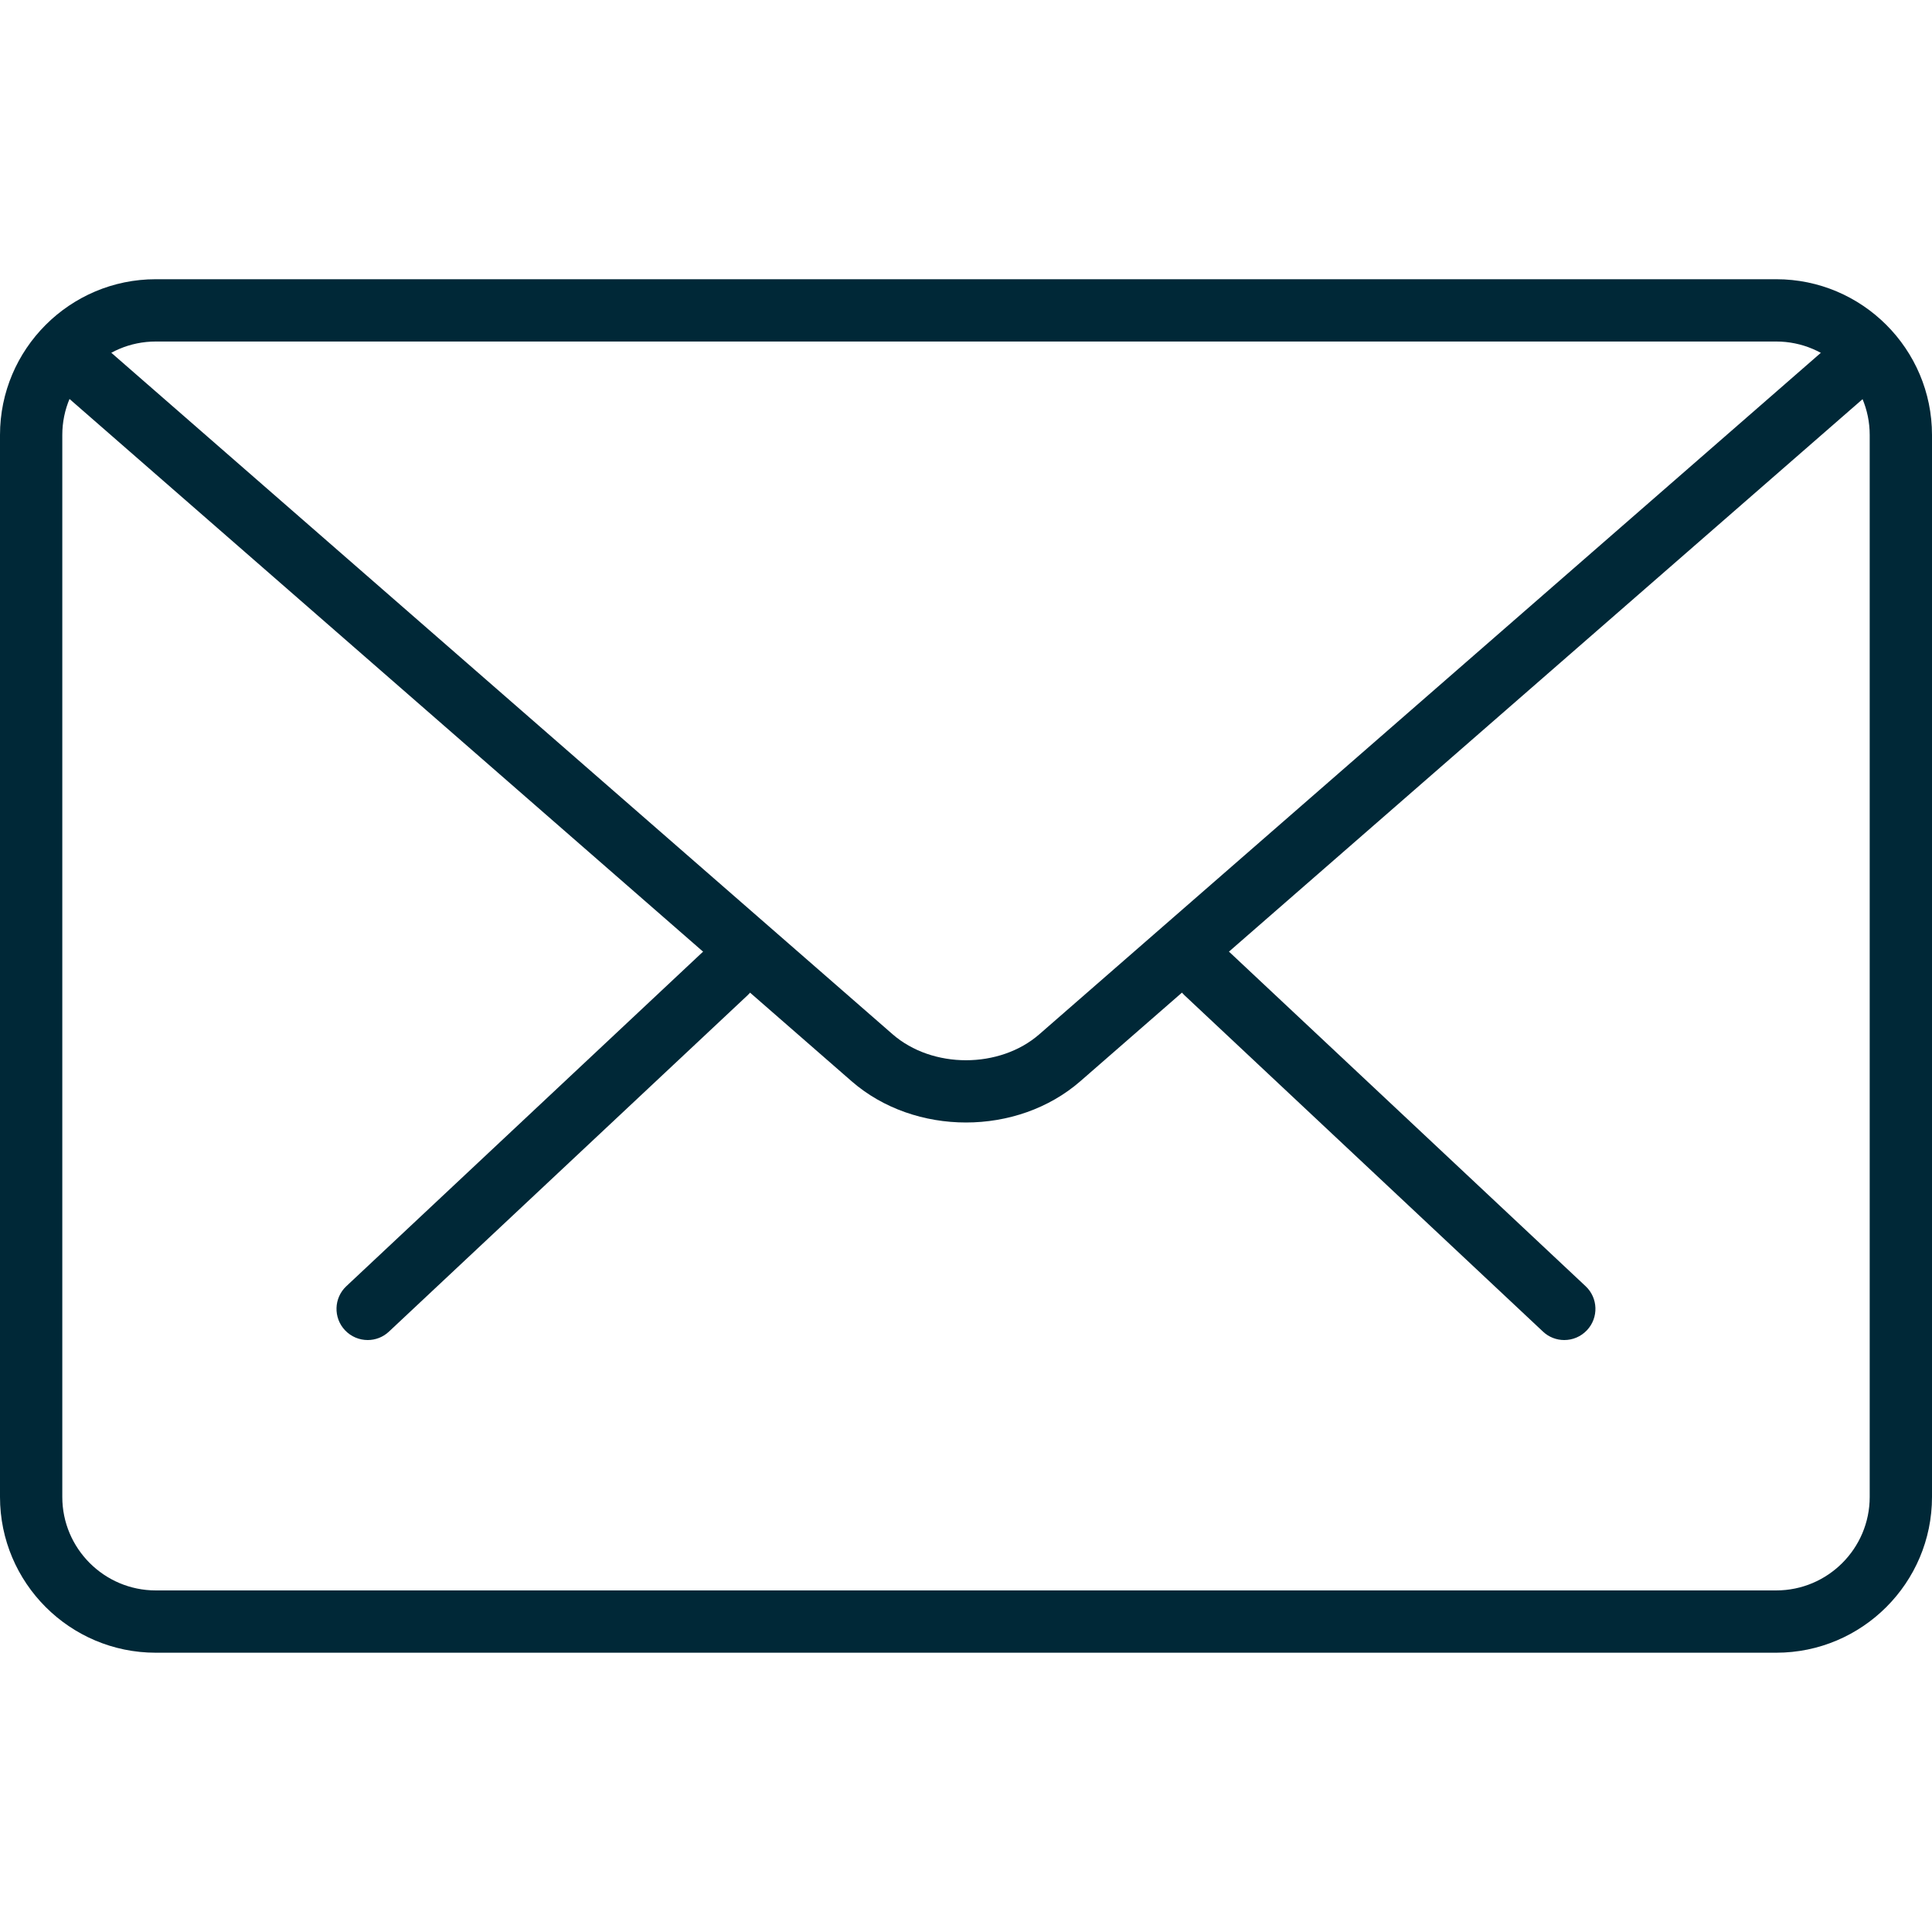
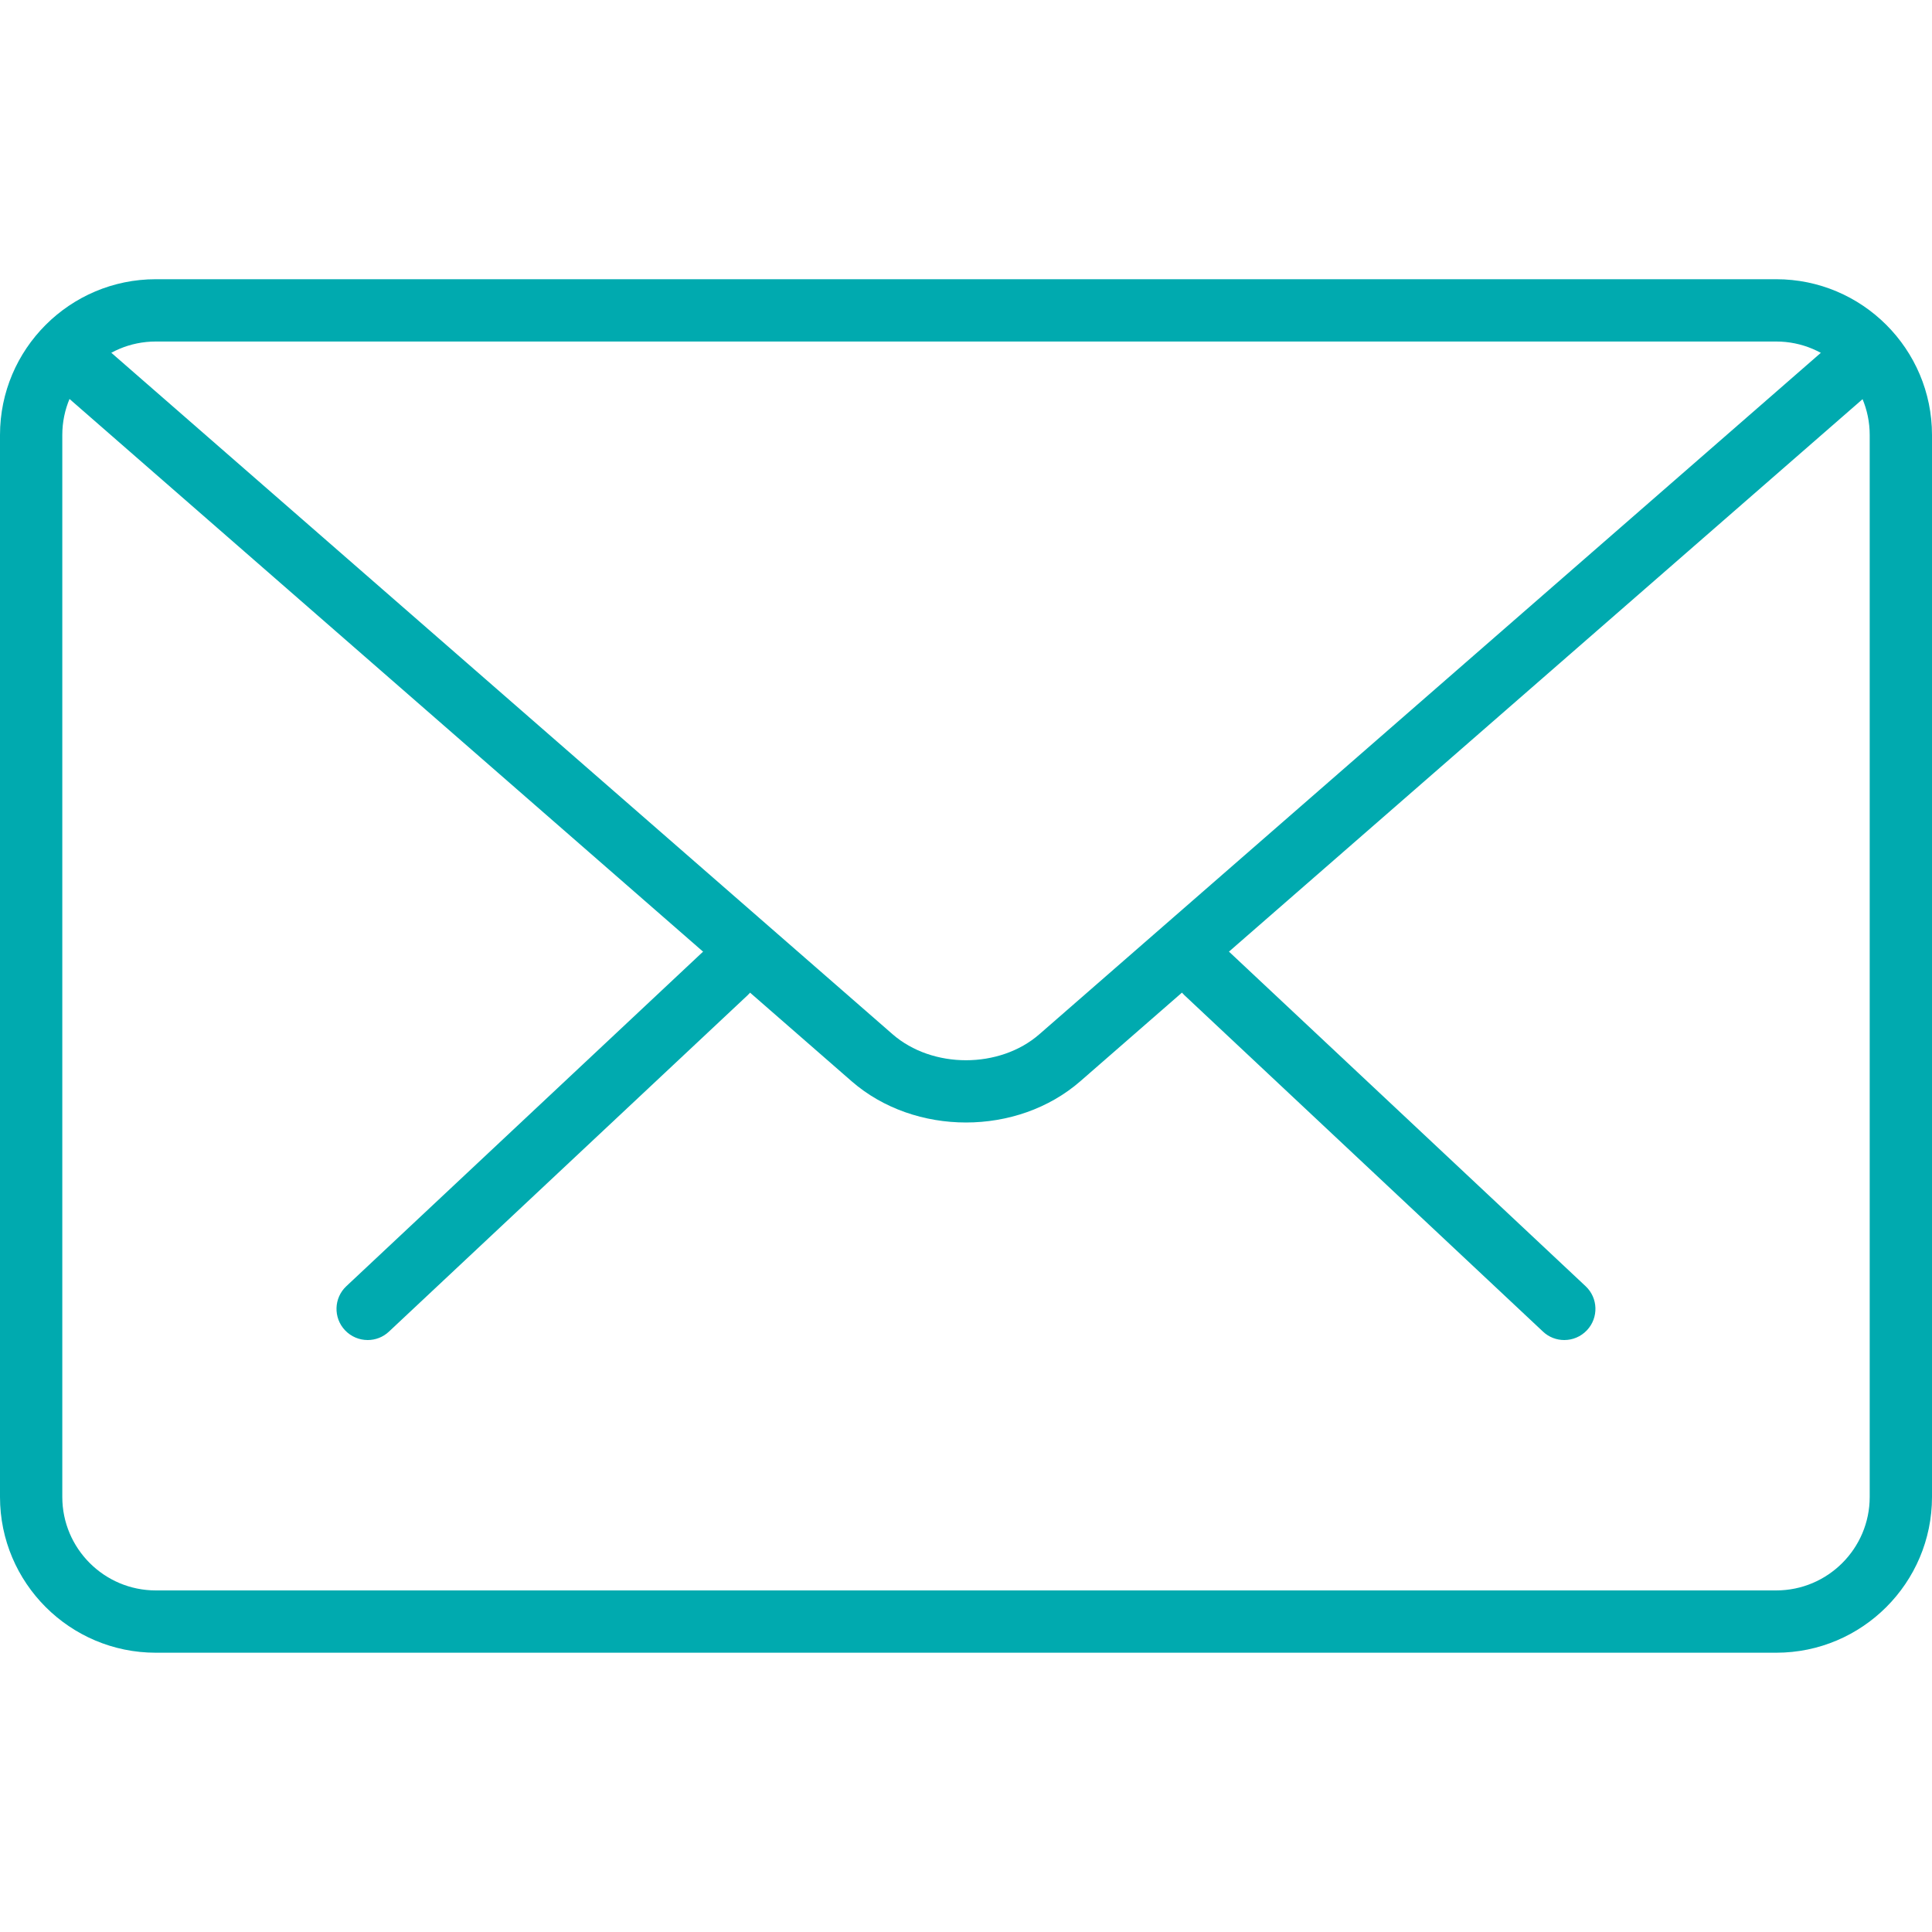
<svg xmlns="http://www.w3.org/2000/svg" version="1.1" id="Capa_1" x="0px" y="0px" viewBox="0 0 31.012 31.012" style="enable-background:new 0 0 31.012 31.012;" xml:space="preserve" width="512px" height="512px">
  <g>
    <g>
-       <path d="M25.109,21.51c-0.123,0-0.246-0.045-0.342-0.136l-5.754-5.398c-0.201-0.188-0.211-0.505-0.022-0.706    c0.189-0.203,0.504-0.212,0.707-0.022l5.754,5.398c0.201,0.188,0.211,0.505,0.022,0.706C25.375,21.457,25.243,21.51,25.109,21.51z    " fill="#002837" />
-       <path d="M5.902,21.51c-0.133,0-0.266-0.053-0.365-0.158c-0.189-0.201-0.179-0.518,0.022-0.706l5.756-5.398    c0.202-0.188,0.519-0.18,0.707,0.022c0.189,0.201,0.179,0.518-0.022,0.706l-5.756,5.398C6.148,21.465,6.025,21.51,5.902,21.51z" fill="#002837" />
+       <path d="M25.109,21.51c-0.123,0-0.246-0.045-0.342-0.136l-5.754-5.398c-0.201-0.188-0.211-0.505-0.022-0.706    c0.189-0.203,0.504-0.212,0.707-0.022l5.754,5.398c0.201,0.188,0.211,0.505,0.022,0.706C25.375,21.457,25.243,21.51,25.109,21.51z    " fill="#00AAAF" />
+       <path d="M5.902,21.51c-0.133,0-0.266-0.053-0.365-0.158c-0.189-0.201-0.179-0.518,0.022-0.706l5.756-5.398    c0.202-0.188,0.519-0.18,0.707,0.022c0.189,0.201,0.179,0.518-0.022,0.706l-5.756,5.398C6.148,21.465,6.025,21.51,5.902,21.51z" fill="#00AAAF" />
    </g>
-     <path d="M28.512,26.529H2.5c-1.378,0-2.5-1.121-2.5-2.5V6.982c0-1.379,1.122-2.5,2.5-2.5h26.012c1.378,0,2.5,1.121,2.5,2.5v17.047   C31.012,25.408,29.89,26.529,28.512,26.529z M2.5,5.482c-0.827,0-1.5,0.673-1.5,1.5v17.047c0,0.827,0.673,1.5,1.5,1.5h26.012   c0.827,0,1.5-0.673,1.5-1.5V6.982c0-0.827-0.673-1.5-1.5-1.5H2.5z" fill="#002837" />
-     <path d="M15.506,18.018c-0.665,0-1.33-0.221-1.836-0.662L0.83,6.155C0.622,5.974,0.6,5.658,0.781,5.449   c0.183-0.208,0.498-0.227,0.706-0.048l12.84,11.2c0.639,0.557,1.719,0.557,2.357,0L29.508,5.419   c0.207-0.181,0.522-0.161,0.706,0.048c0.181,0.209,0.16,0.524-0.048,0.706L17.342,17.355   C16.835,17.797,16.171,18.018,15.506,18.018z" fill="#002837" />
+     <path d="M28.512,26.529H2.5c-1.378,0-2.5-1.121-2.5-2.5V6.982c0-1.379,1.122-2.5,2.5-2.5h26.012c1.378,0,2.5,1.121,2.5,2.5v17.047   C31.012,25.408,29.89,26.529,28.512,26.529z M2.5,5.482c-0.827,0-1.5,0.673-1.5,1.5v17.047c0,0.827,0.673,1.5,1.5,1.5h26.012   c0.827,0,1.5-0.673,1.5-1.5V6.982c0-0.827-0.673-1.5-1.5-1.5H2.5z" fill="#00AAAF" />
+     <path d="M15.506,18.018c-0.665,0-1.33-0.221-1.836-0.662L0.83,6.155C0.622,5.974,0.6,5.658,0.781,5.449   c0.183-0.208,0.498-0.227,0.706-0.048l12.84,11.2c0.639,0.557,1.719,0.557,2.357,0L29.508,5.419   c0.207-0.181,0.522-0.161,0.706,0.048c0.181,0.209,0.16,0.524-0.048,0.706L17.342,17.355   C16.835,17.797,16.171,18.018,15.506,18.018z" fill="#00AAAF" />
  </g>
  <g>
</g>
  <g>
</g>
  <g>
</g>
  <g>
</g>
  <g>
</g>
  <g>
</g>
  <g>
</g>
  <g>
</g>
  <g>
</g>
  <g>
</g>
  <g>
</g>
  <g>
</g>
  <g>
</g>
  <g>
</g>
  <g>
</g>
</svg>
